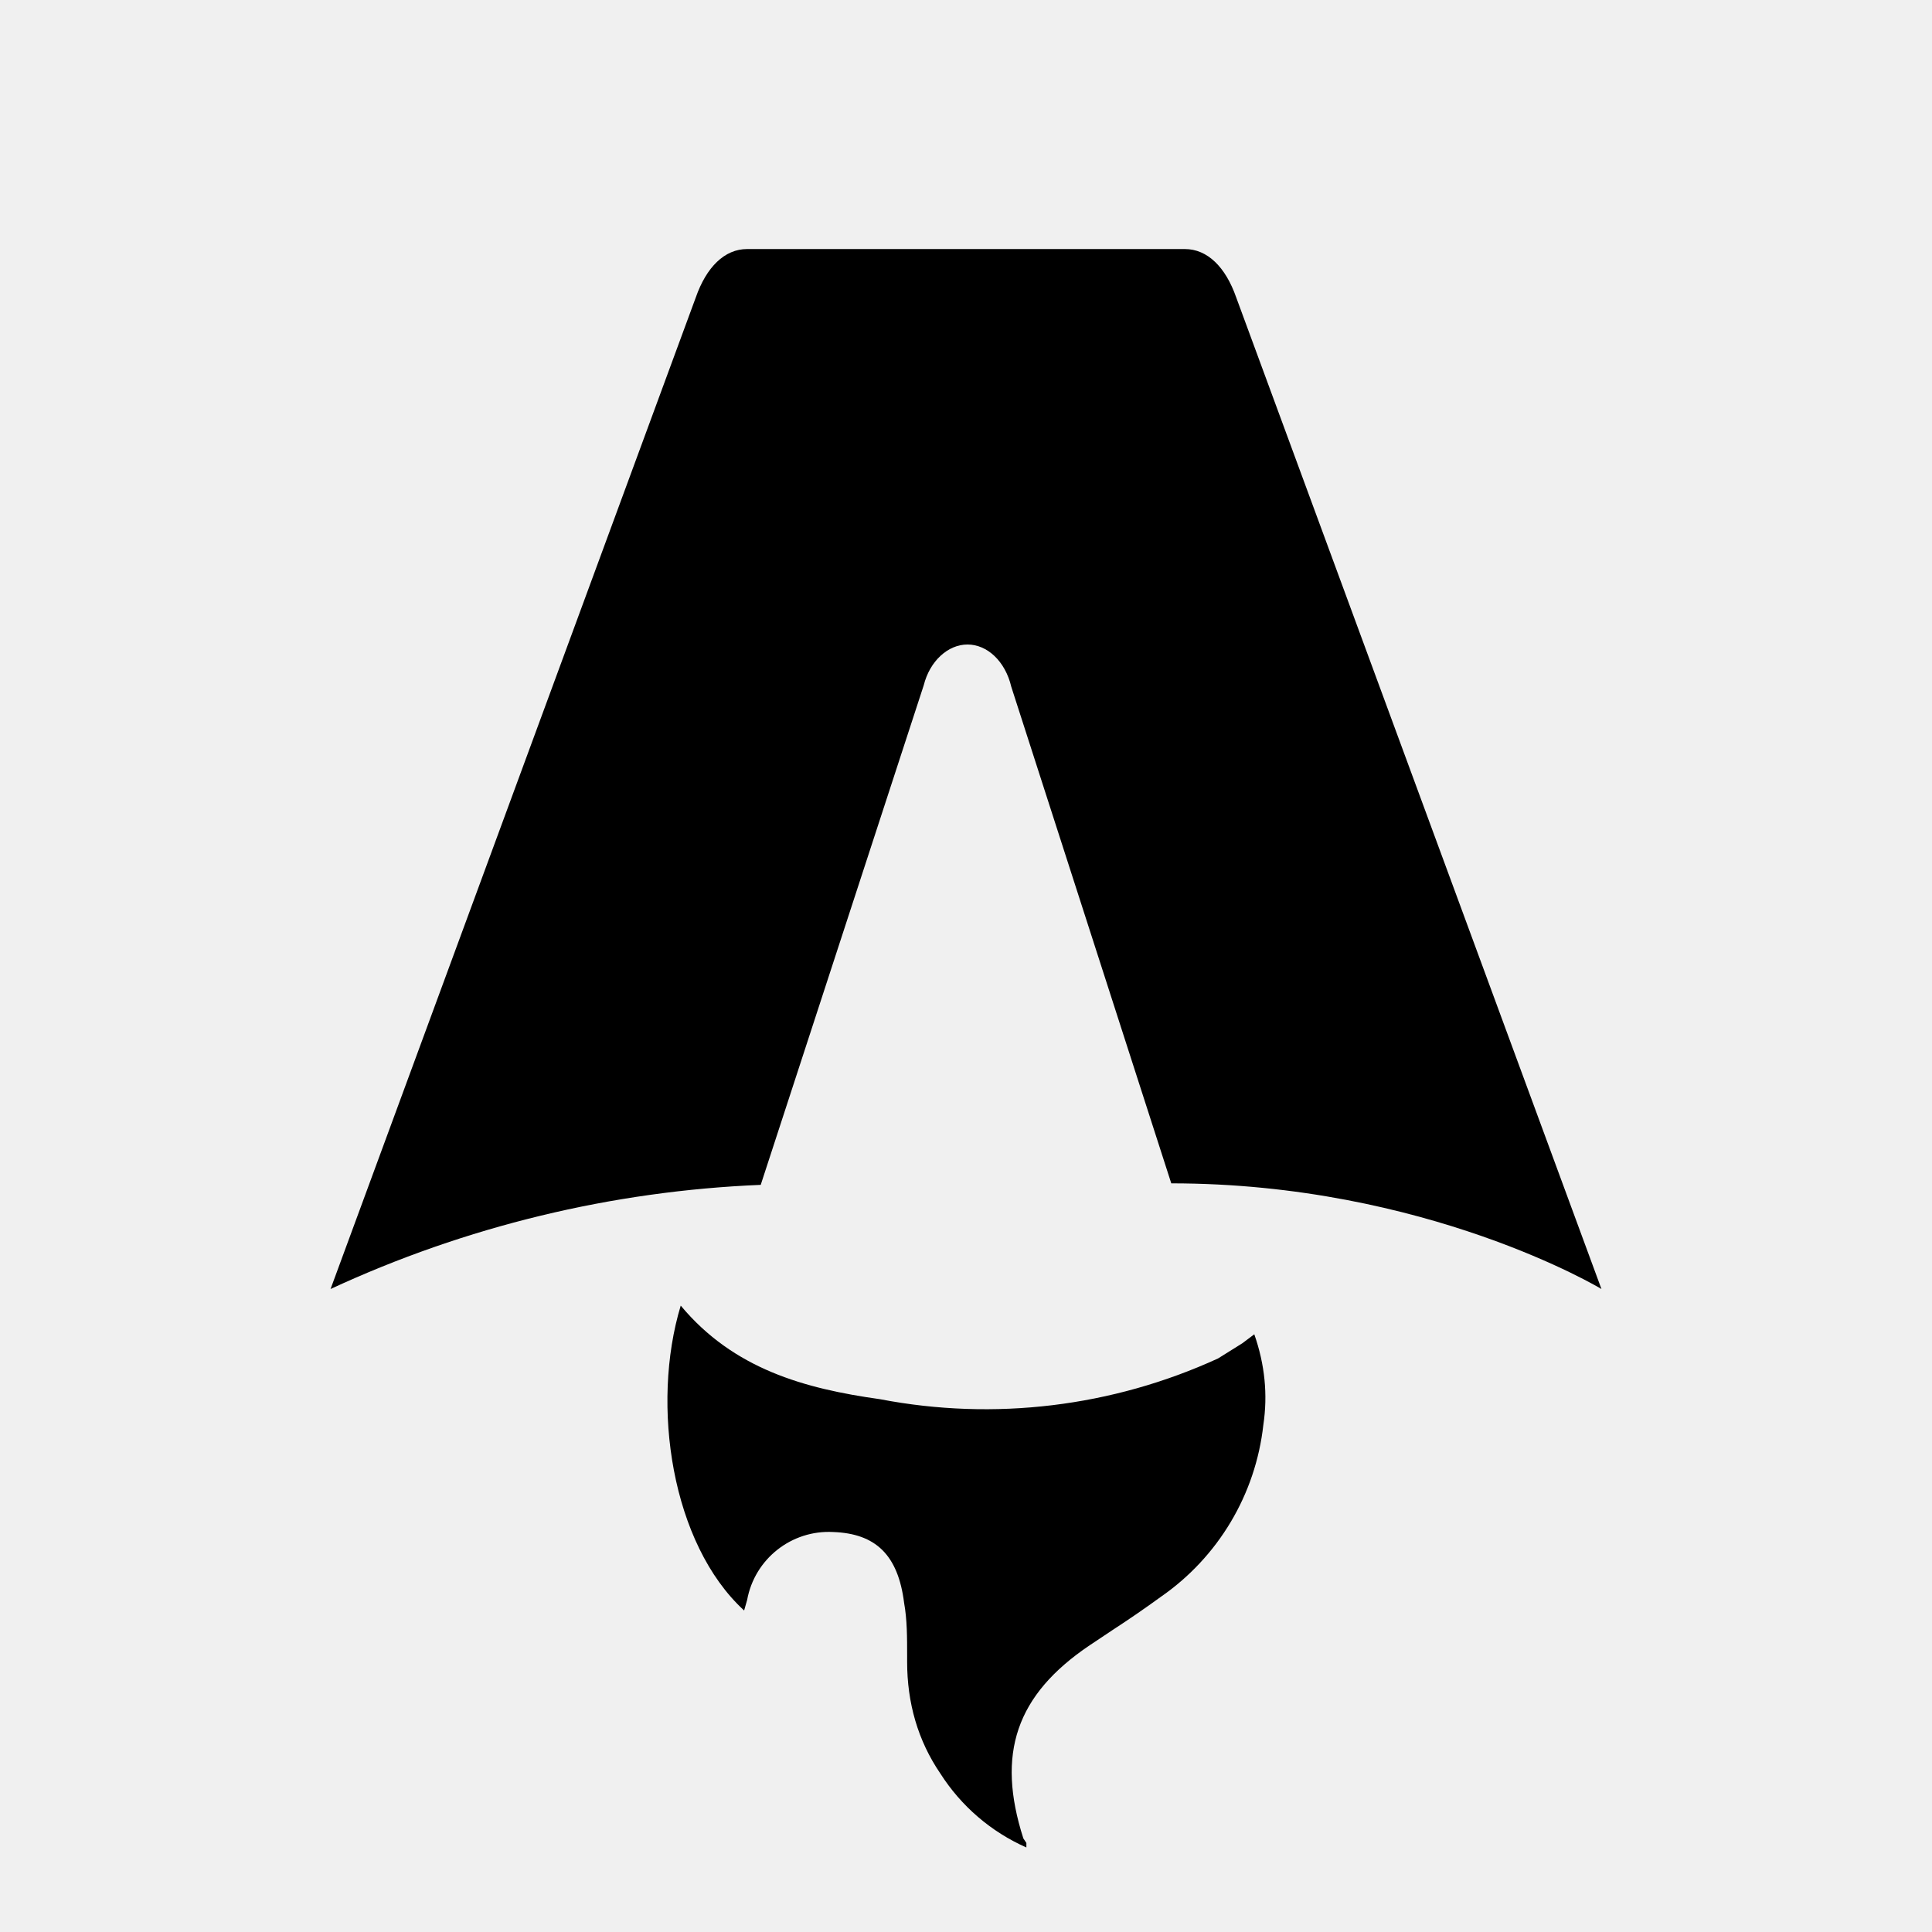
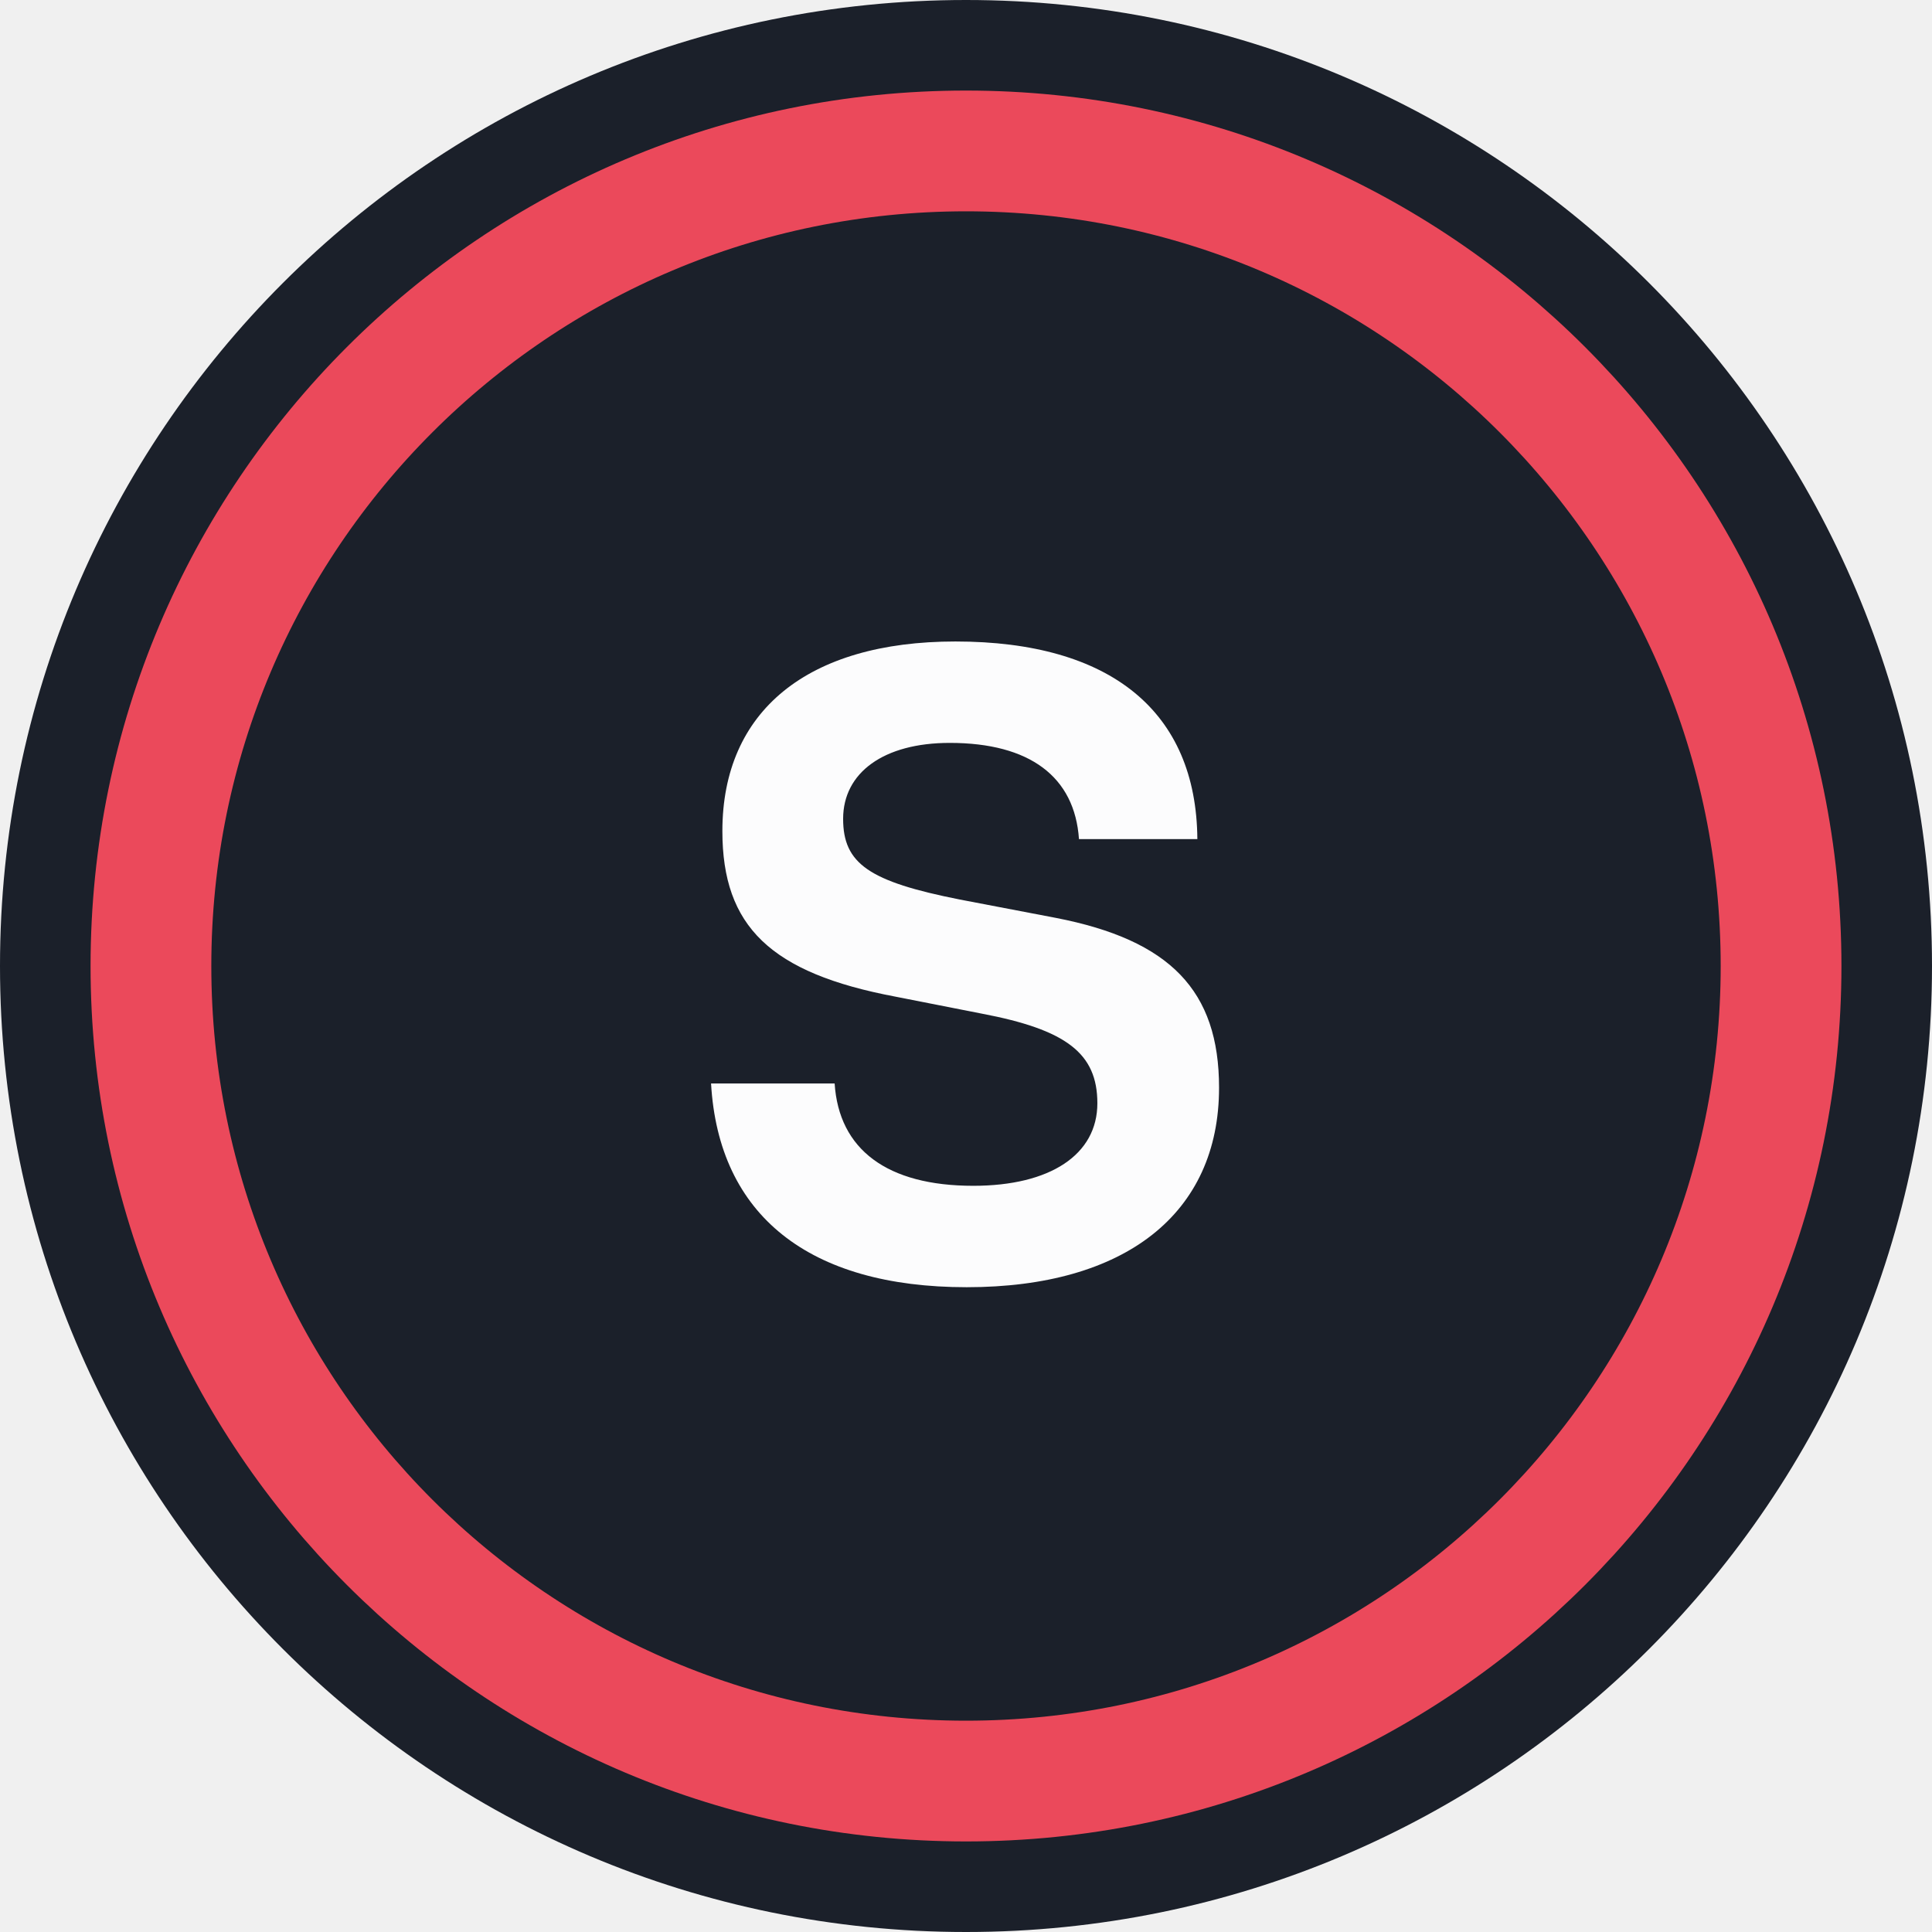
- <svg xmlns="http://www.w3.org/2000/svg" fill="none" viewBox="0 0 128 128">
-   <path d="M50.4 78.5a75.1 75.1 0 0 0-28.5 6.9l24.2-65.7c.7-2 1.9-3.2 3.4-3.2h29c1.5 0 2.7 1.2 3.4 3.2l24.2 65.7s-11.6-7-28.5-7L67 45.5c-.4-1.7-1.6-2.8-2.9-2.8-1.3 0-2.5 1.1-2.9 2.7L50.4 78.5Zm-1.1 28.2Zm-4.2-20.2c-2 6.6-.6 15.8 4.2 20.2a17.5 17.5 0 0 1 .2-.7 5.5 5.5 0 0 1 5.7-4.5c2.8.1 4.3 1.5 4.7 4.7.2 1.1.2 2.3.2 3.5v.4c0 2.7.7 5.2 2.2 7.4a13 13 0 0 0 5.7 4.9v-.3l-.2-.3c-1.8-5.6-.5-9.5 4.4-12.8l1.5-1a73 73 0 0 0 3.2-2.2 16 16 0 0 0 6.8-11.4c.3-2 .1-4-.6-6l-.8.6-1.6 1a37 37 0 0 1-22.4 2.7c-5-.7-9.7-2-13.2-6.2Z" />
-   <style>
-         path { fill: #000; }
-         @media (prefers-color-scheme: dark) {
-             path { fill: #FFF; }
-         }
-     </style>
+ <svg xmlns="http://www.w3.org/2000/svg" viewBox="0 0 64 64" width="64" height="64">
+   <circle cx="32" cy="32" r="32" fill="#1B202A" />
+   <circle cx="32" cy="32" r="27" fill="none" stroke="#EB495B" stroke-width="4" />
+   <text x="32" y="42" text-anchor="middle" font-family="Geist, Helvetica, Arial, sans-serif" font-size="28" font-weight="700" fill="#FCFCFD">S</text>
</svg>
